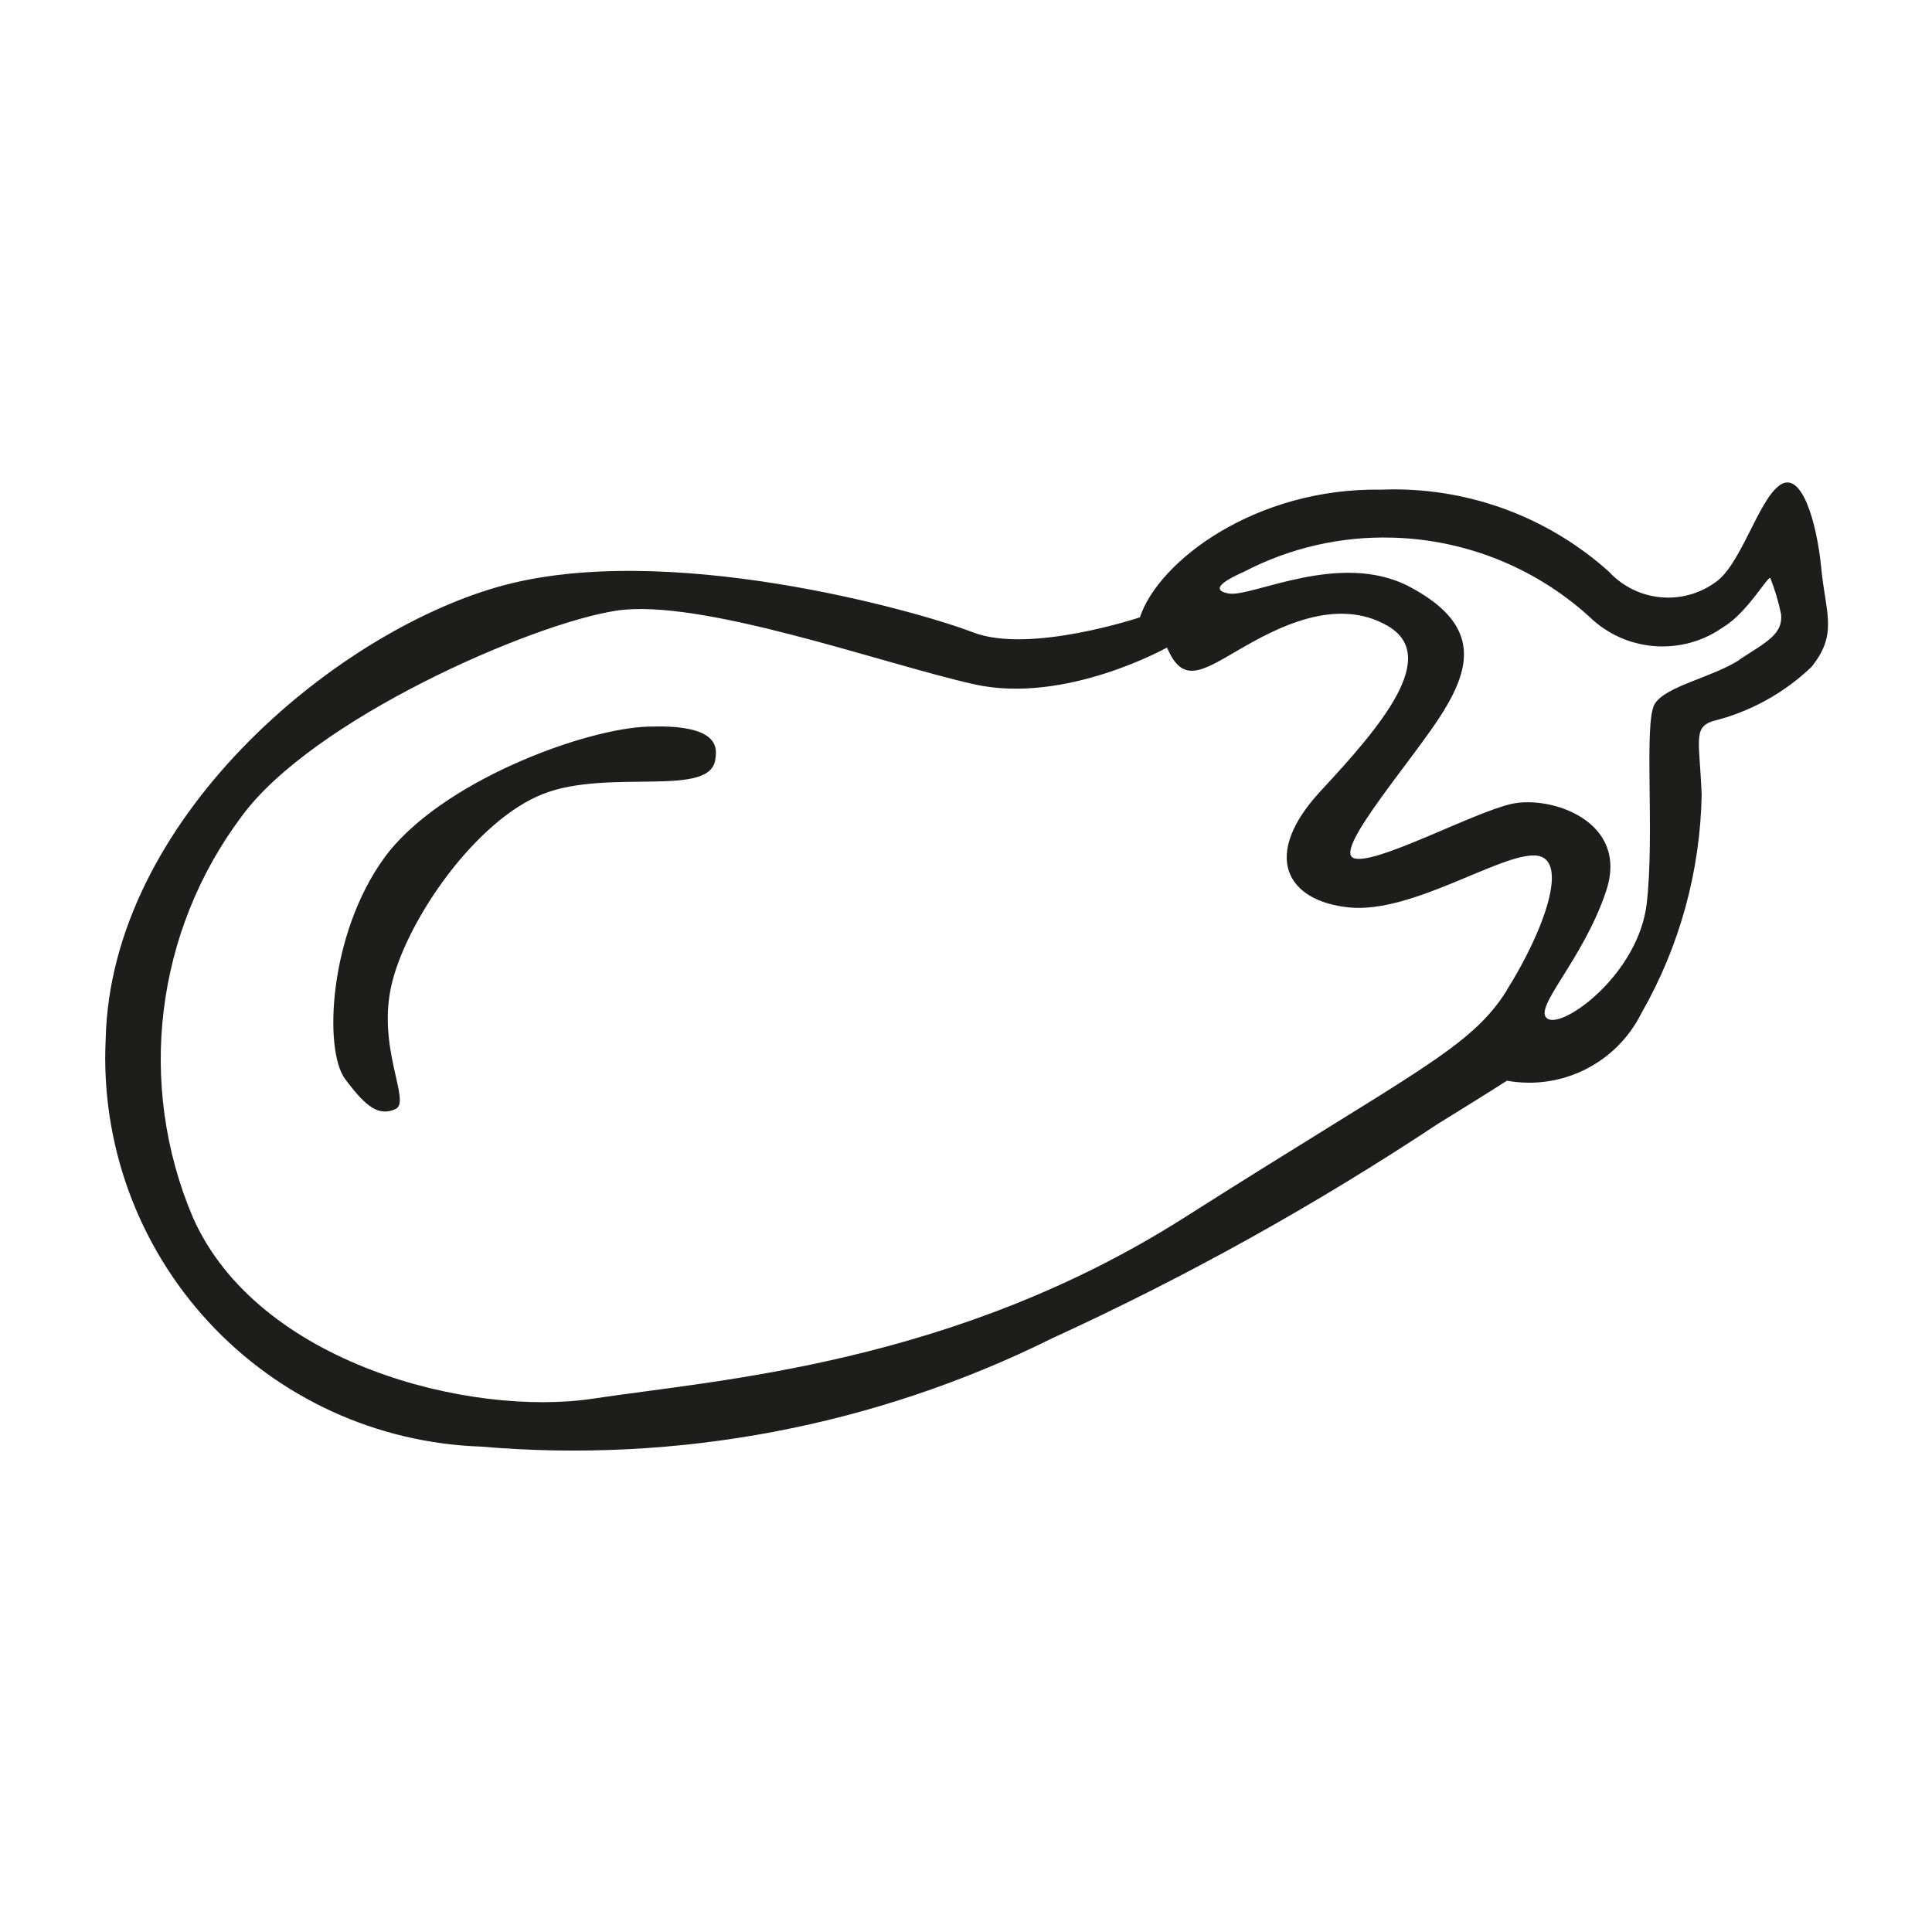
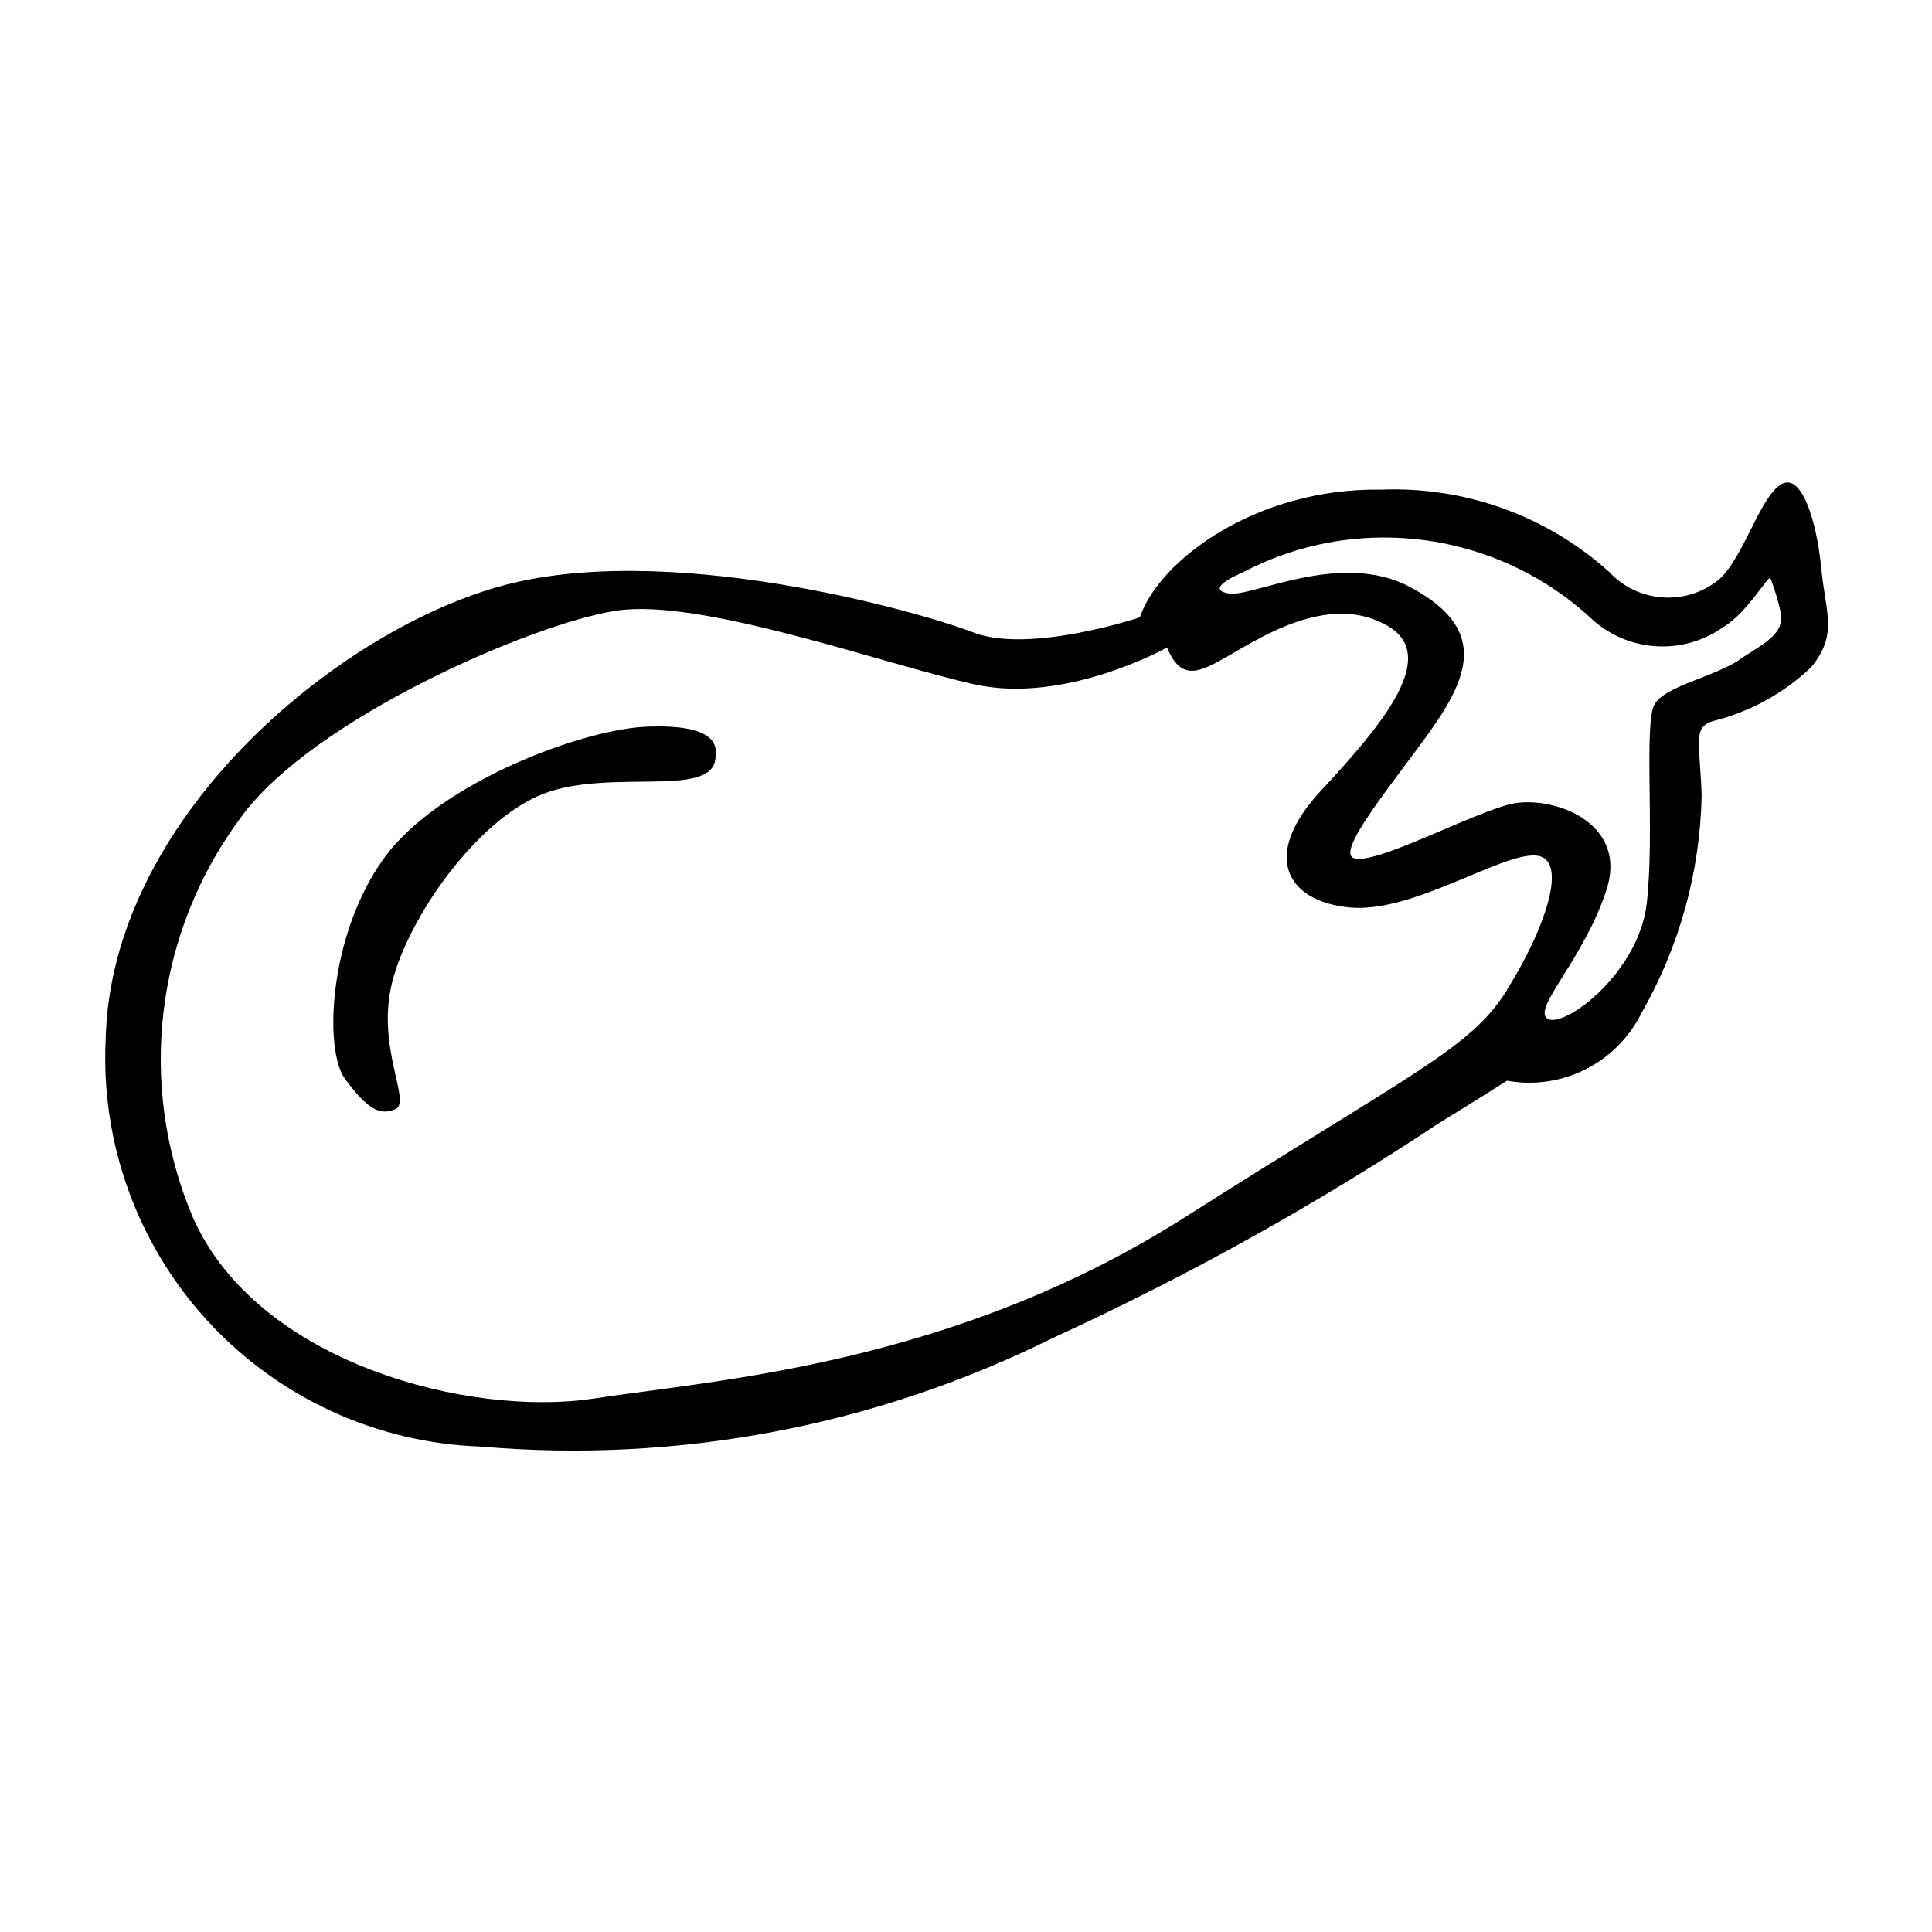
- <svg xmlns="http://www.w3.org/2000/svg" height="64" viewBox="0 0 64 64" width="64">
-   <path d="m60.33 18.8c-.15-1.51-.65-3.23-1.37-2.73s-1.29 2.66-2.15 3.23a2.67 2.67 0 0 1 -3.51-.36 10.65 10.65 0 0 0 -7.54-2.72c-4.16-.07-7.38 2.36-8 4.23 0 0-3.65 1.22-5.52.5s-10.24-3.08-15.74-1.51-12.84 7.75-13 15a12.88 12.88 0 0 0 12.43 13.48 35.65 35.65 0 0 0 18.93-3.59 93.9 93.9 0 0 0 12.77-7.1c1.51-.93 2.29-1.43 2.29-1.43a4.15 4.15 0 0 0 4.45-2.23 15.14 15.14 0 0 0 2-7.24c-.07-1.79-.29-2.22.36-2.44a7.24 7.24 0 0 0 3.27-1.79c.9-1.1.47-1.79.33-3.3zm-10.41 14c-1.21 1.93-3 2.65-10.68 7.53s-15.5 5.38-19.58 6-11.12-1.15-13.27-6a13.42 13.42 0 0 1 1.61-13.28c2.36-3.23 9.61-6.39 12.41-6.82s8.86 1.77 11.87 2.44 6.38-1.22 6.38-1.22c.51 1.22 1.15.79 2.37.08s3.23-1.8 4.95-.79-.22 3.3-2.22 5.45-1.15 3.66.93 3.87 5-1.79 6.17-1.72.28 2.51-.94 4.45zm7.7-10.94c-.92.59-2.42.86-2.8 1.45s0 4.3-.27 6.62-2.74 4.14-3.28 3.82 1.18-1.94 1.94-4.25-1.85-3.16-3.14-2.87-4.59 2.08-5.24 1.79 2.08-3.37 3-4.88 1.17-2.88-1.13-4.1-5.24.36-6 .22.15-.56.51-.72a10 10 0 0 1 4.91-1.13 10.1 10.1 0 0 1 6.67 2.75 3.48 3.48 0 0 0 4.3.21c.81-.48 1.51-1.77 1.56-1.61a7.65 7.65 0 0 1 .35 1.18c.07.66-.47.92-1.38 1.51zm-36.13 2.21c-2.1.05-6.94 1.83-8.77 4.36s-2 6.35-1.29 7.31 1.13 1.24 1.67 1-.65-2.05-.11-4.2 2.8-5.38 5-6.24 5.6.16 5.71-1.18c.09-.51-.11-1.12-2.21-1.05z" fill="#1d1d1b" />
+ <svg xmlns="http://www.w3.org/2000/svg" height="64" viewBox="0 0 64 64">
+   <path d="m60.33 18.8c-.15-1.51-.65-3.23-1.37-2.73s-1.29 2.66-2.15 3.23a2.67 2.67 0 0 1 -3.51-.36 10.65 10.65 0 0 0 -7.54-2.72c-4.16-.07-7.38 2.36-8 4.23 0 0-3.65 1.22-5.52.5s-10.24-3.08-15.74-1.51-12.84 7.75-13 15a12.88 12.88 0 0 0 12.43 13.48 35.65 35.65 0 0 0 18.93-3.59 93.9 93.9 0 0 0 12.77-7.1c1.51-.93 2.29-1.43 2.29-1.43a4.15 4.15 0 0 0 4.45-2.23 15.14 15.14 0 0 0 2-7.24c-.07-1.79-.29-2.22.36-2.44a7.24 7.24 0 0 0 3.27-1.79c.9-1.1.47-1.79.33-3.3zm-10.41 14c-1.21 1.93-3 2.65-10.68 7.53s-15.5 5.38-19.58 6-11.12-1.15-13.27-6a13.42 13.42 0 0 1 1.61-13.28c2.36-3.23 9.61-6.39 12.41-6.82s8.86 1.77 11.87 2.44 6.38-1.22 6.38-1.22c.51 1.22 1.15.79 2.37.08s3.23-1.8 4.95-.79-.22 3.3-2.22 5.45-1.15 3.66.93 3.87 5-1.79 6.17-1.72.28 2.51-.94 4.45zm7.7-10.94c-.92.59-2.42.86-2.8 1.45s0 4.3-.27 6.62-2.74 4.14-3.28 3.82 1.18-1.94 1.94-4.25-1.85-3.16-3.14-2.87-4.59 2.08-5.24 1.79 2.08-3.37 3-4.88 1.17-2.88-1.13-4.1-5.24.36-6 .22.15-.56.51-.72a10 10 0 0 1 4.91-1.13 10.1 10.1 0 0 1 6.67 2.75 3.48 3.48 0 0 0 4.3.21c.81-.48 1.51-1.77 1.56-1.61a7.65 7.65 0 0 1 .35 1.18c.07.66-.47.92-1.38 1.51zm-36.13 2.21c-2.1.05-6.94 1.83-8.77 4.36s-2 6.35-1.29 7.31 1.13 1.24 1.67 1-.65-2.05-.11-4.2 2.8-5.38 5-6.24 5.6.16 5.71-1.18c.09-.51-.11-1.12-2.21-1.05z" />
</svg>
